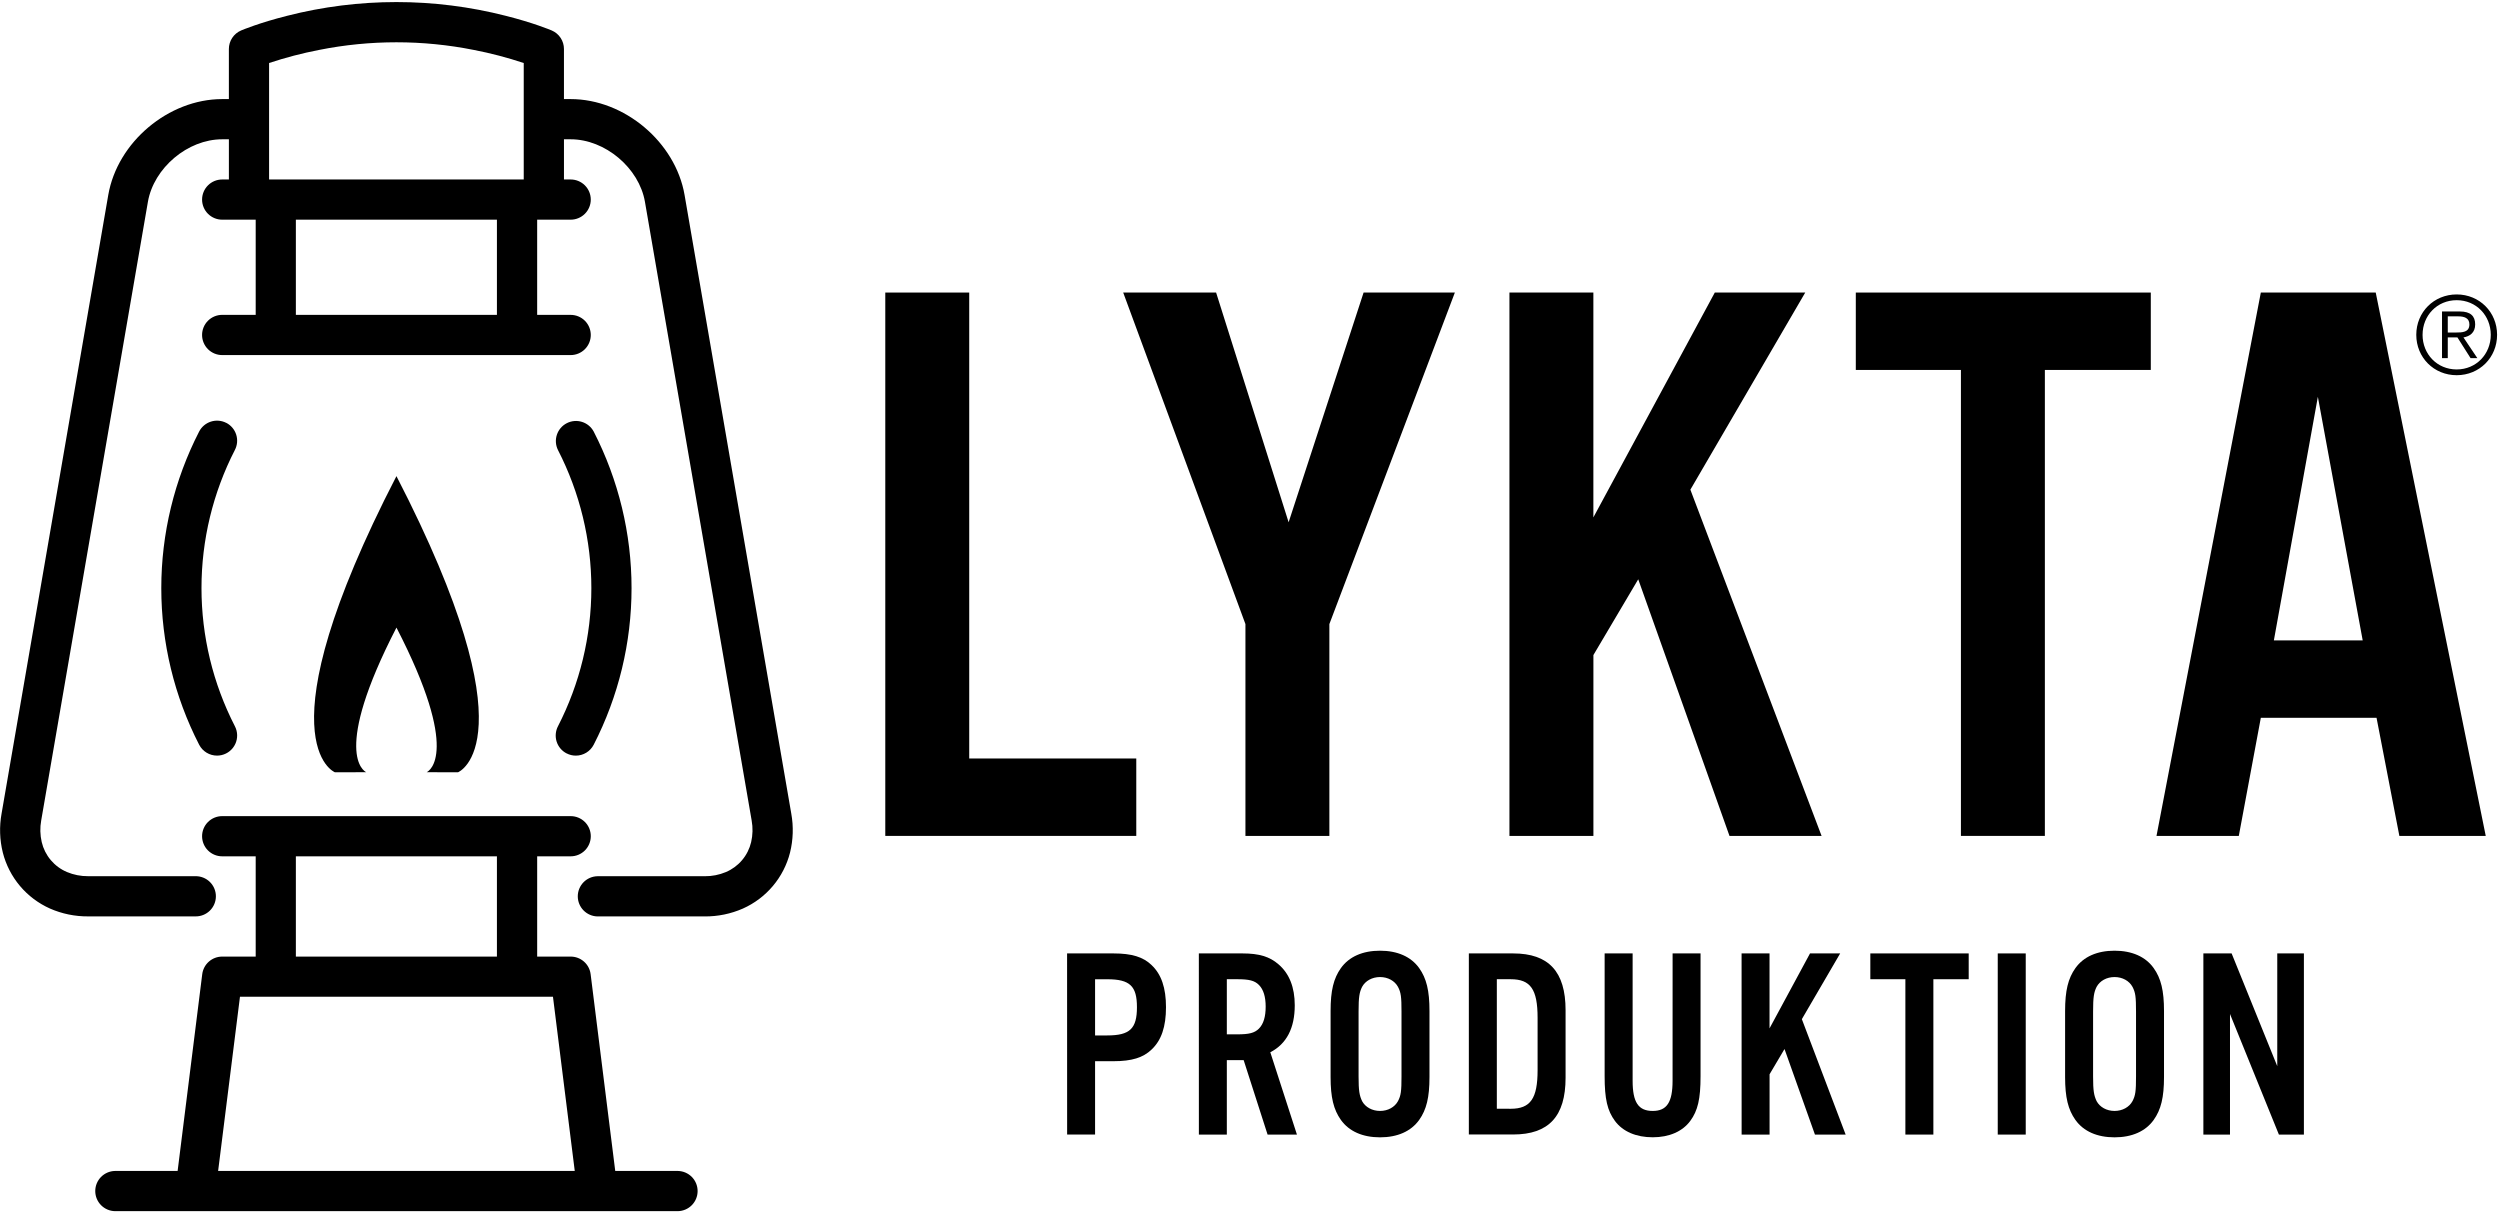
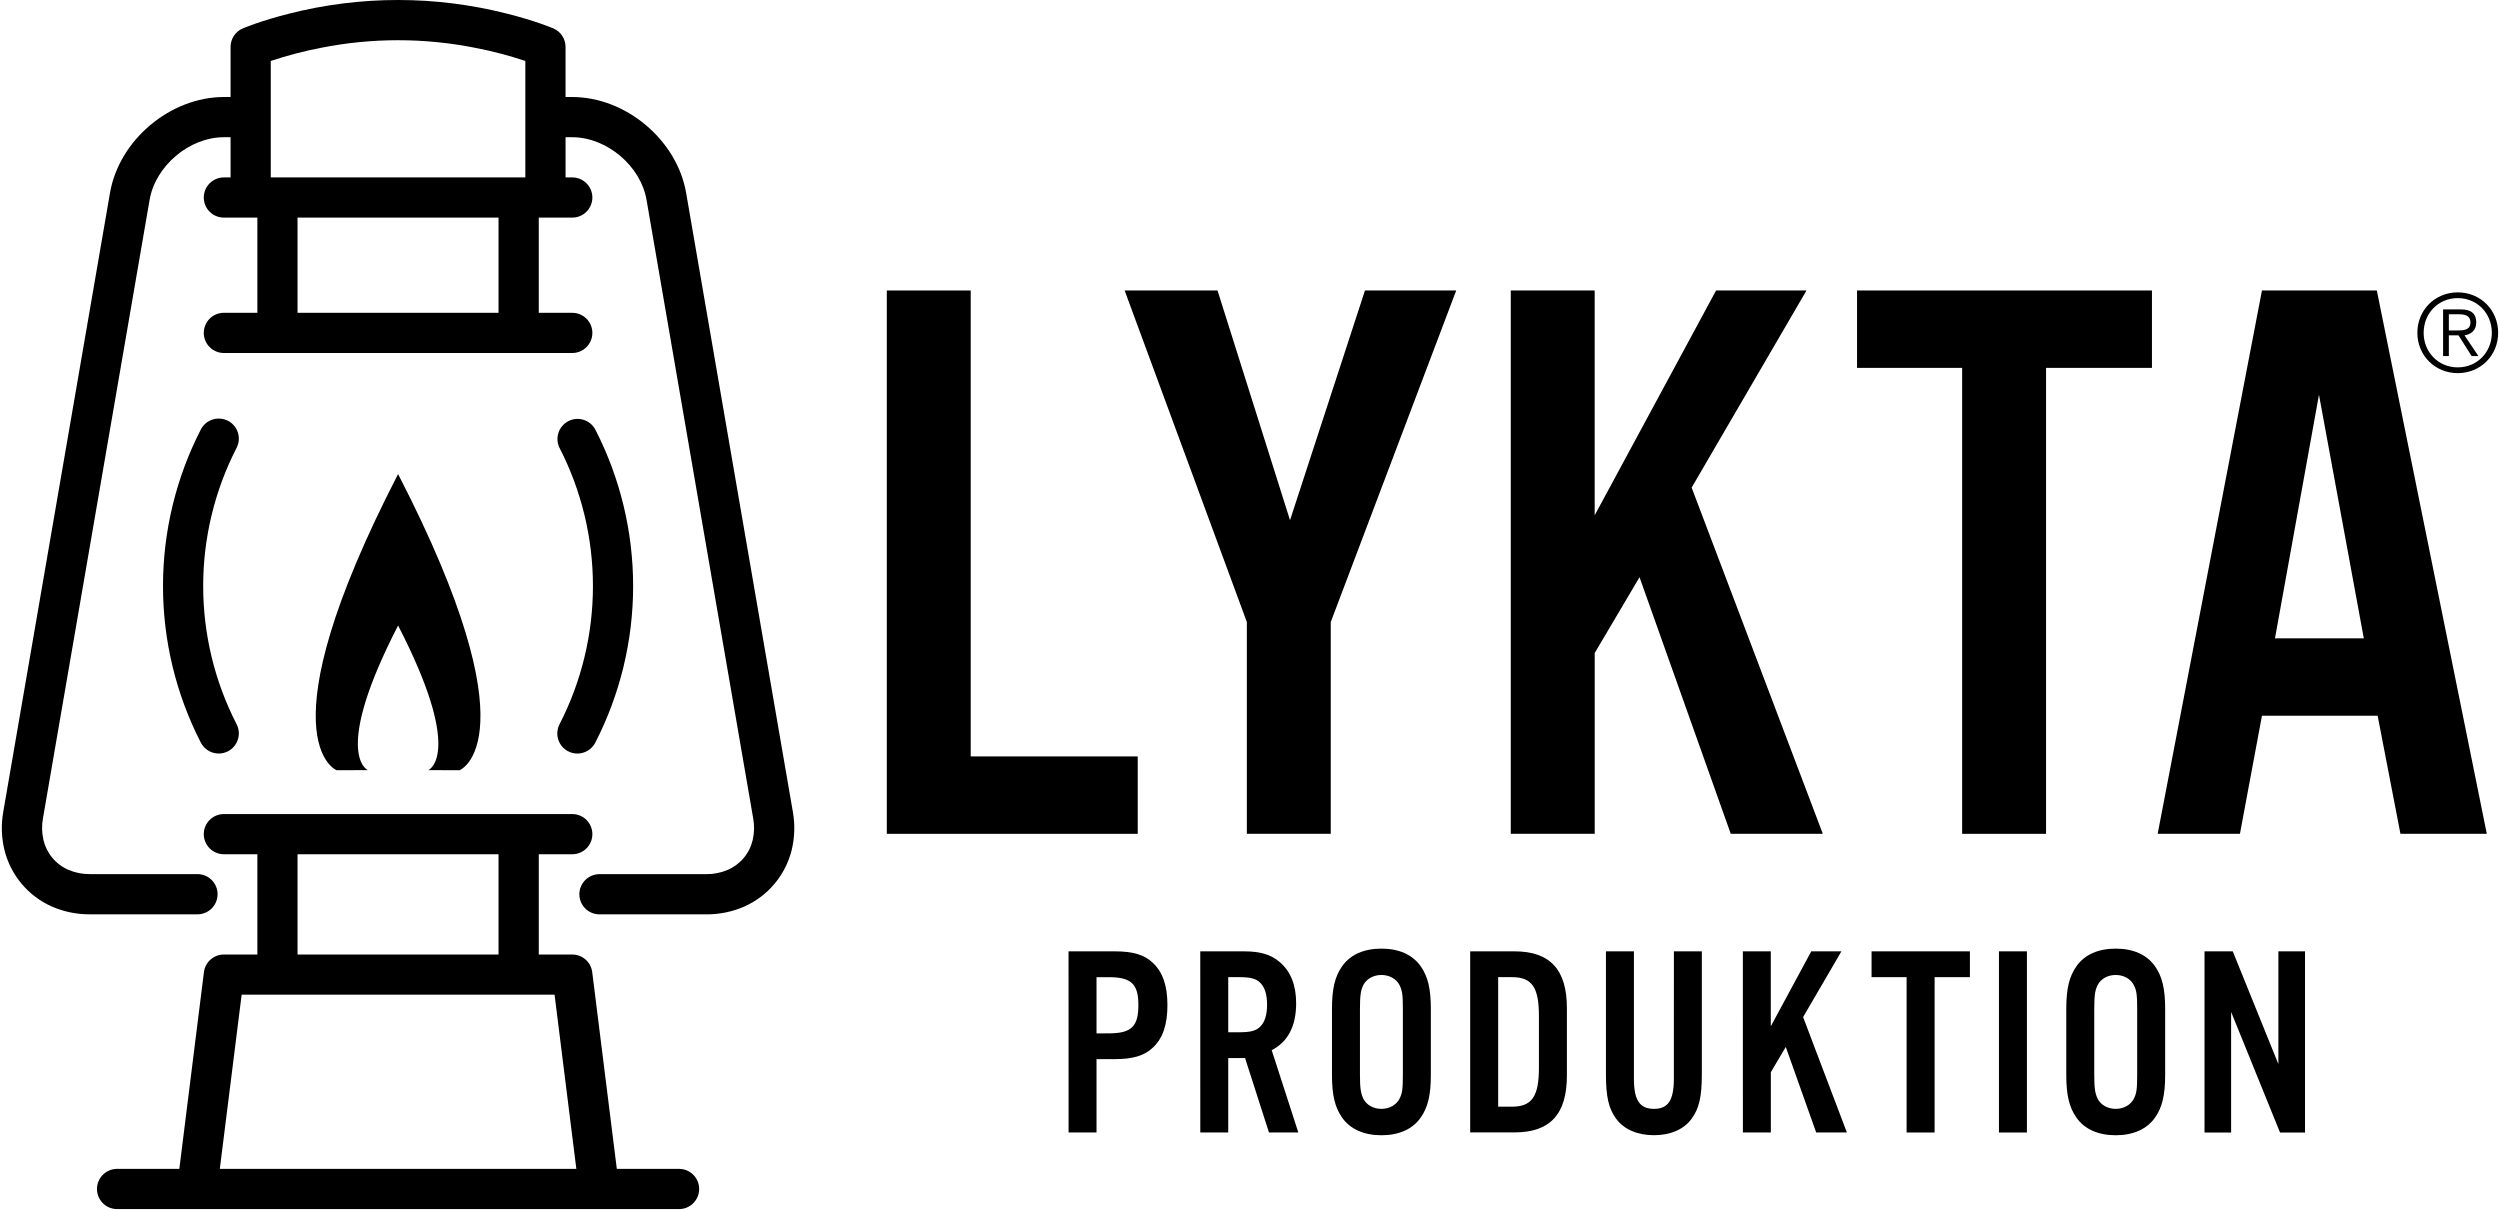
- <svg xmlns="http://www.w3.org/2000/svg" width="825" height="400" viewBox="0 0 825 400">
+ <svg xmlns="http://www.w3.org/2000/svg" width="1344" height="650" viewBox="0 0 1344 650" fill="none">
  <g id="logo" fill="currentColor">
-     <path fill-rule="evenodd" clip-rule="evenodd" d="M261.124 268.504L225.911 64.35C224.405 55.623 219.439 47.712 212.631 41.979C205.823 36.247 197.182 32.699 188.317 32.699H186.104V16.158C186.104 14.857 185.721 13.584 185.003 12.498C184.285 11.412 183.263 10.562 182.065 10.051C181.616 9.861 176.018 7.52 166.924 5.224C143.234 -0.832 118.399 -0.832 94.709 5.224C85.615 7.52 80.017 9.861 79.567 10.051C78.37 10.562 77.349 11.413 76.631 12.499C75.913 13.584 75.53 14.857 75.529 16.158V32.699H73.321C64.465 32.699 55.821 36.249 49.008 41.979C42.194 47.709 37.234 55.623 35.727 64.35L0.514 268.504C-0.255 272.769 -0.113 277.148 0.931 281.354C1.961 285.406 3.896 289.172 6.59 292.369C9.284 295.567 12.667 298.113 16.486 299.817C20.455 301.559 24.747 302.442 29.081 302.41H64.471C65.353 302.428 66.231 302.269 67.052 301.944C67.873 301.619 68.621 301.133 69.252 300.516C69.883 299.898 70.384 299.16 70.726 298.347C71.068 297.533 71.244 296.659 71.244 295.776C71.244 294.893 71.068 294.02 70.726 293.206C70.384 292.392 69.883 291.655 69.252 291.037C68.621 290.419 67.873 289.933 67.052 289.608C66.231 289.283 65.353 289.125 64.471 289.143H29.087C26.689 289.166 24.311 288.699 22.1 287.771C20.029 286.896 18.195 285.543 16.746 283.824C15.297 282.105 14.275 280.068 13.764 277.879C13.223 275.542 13.166 273.119 13.596 270.758L48.809 66.604C49.773 61.017 53.063 55.849 57.531 52.078C62 48.306 67.643 45.965 73.321 45.965H75.532V59.229H73.321C71.562 59.229 69.874 59.928 68.63 61.172C67.386 62.416 66.687 64.102 66.687 65.861C66.687 67.62 67.386 69.307 68.63 70.551C69.874 71.794 71.562 72.493 73.321 72.493H84.38V103.904H73.321C71.561 103.904 69.873 104.603 68.628 105.847C67.383 107.092 66.684 108.779 66.684 110.539C66.684 112.298 67.383 113.986 68.628 115.23C69.873 116.475 71.561 117.174 73.321 117.174H188.323C190.082 117.174 191.77 116.475 193.014 115.231C194.258 113.987 194.957 112.301 194.957 110.542C194.957 108.783 194.258 107.096 193.014 105.852C191.77 104.608 190.082 103.91 188.323 103.91H177.264V72.493H188.323C190.082 72.493 191.77 71.794 193.014 70.551C194.258 69.307 194.957 67.62 194.957 65.861C194.957 64.102 194.258 62.416 193.014 61.172C191.77 59.928 190.082 59.229 188.323 59.229H186.109V45.965H188.323C193.999 45.965 199.644 48.326 204.113 52.089C208.582 55.852 211.871 61.009 212.835 66.615L248.048 270.77C248.478 273.13 248.421 275.553 247.88 277.89C247.369 280.079 246.347 282.116 244.898 283.835C243.45 285.554 241.615 286.907 239.544 287.782C237.333 288.71 234.955 289.177 232.557 289.154H197.168C195.432 289.19 193.778 289.904 192.563 291.144C191.348 292.384 190.667 294.051 190.667 295.787C190.667 297.523 191.348 299.19 192.563 300.43C193.778 301.671 195.432 302.385 197.168 302.421H232.554C236.889 302.453 241.181 301.57 245.15 299.828C248.97 298.125 252.354 295.579 255.048 292.381C257.743 289.184 259.678 285.418 260.708 281.366C261.753 277.156 261.895 272.773 261.124 268.504ZM163.984 103.904H97.635V72.493H163.984V103.904ZM172.832 59.229H88.798V20.795C94.201 19 99.714 17.557 105.304 16.477C122.151 13.113 139.496 13.113 156.343 16.477C161.928 17.556 167.435 18.999 172.832 20.795V59.229Z" />
-     <path d="M74.66 139.55C73.094 138.746 71.273 138.595 69.597 139.132C67.92 139.668 66.525 140.847 65.717 142.411C57.509 158.399 53.227 176.111 53.227 194.082C53.227 212.053 57.509 229.765 65.717 245.753C66.275 246.838 67.122 247.747 68.164 248.382C69.205 249.017 70.402 249.352 71.622 249.351C72.14 249.352 72.656 249.291 73.159 249.17C74.139 248.937 75.054 248.484 75.833 247.845C76.612 247.206 77.235 246.399 77.656 245.483C78.076 244.568 78.282 243.569 78.258 242.562C78.234 241.555 77.982 240.566 77.519 239.672C70.271 225.563 66.491 209.931 66.491 194.071C66.491 178.211 70.271 162.579 77.519 148.47C77.919 147.695 78.162 146.849 78.234 145.98C78.307 145.111 78.207 144.237 77.941 143.407C77.675 142.576 77.248 141.807 76.684 141.142C76.12 140.476 75.43 139.929 74.654 139.531L74.66 139.55Z" />
-     <path d="M188.479 249.175C187.96 249.05 187.458 248.862 186.984 248.617V248.628C186.208 248.229 185.518 247.682 184.954 247.017C184.39 246.352 183.963 245.582 183.697 244.752C183.431 243.922 183.331 243.047 183.404 242.178C183.476 241.309 183.719 240.463 184.119 239.688C191.367 225.579 195.147 209.948 195.147 194.088C195.147 178.227 191.367 162.595 184.119 148.487C183.35 146.926 183.225 145.126 183.77 143.474C184.316 141.822 185.489 140.451 187.036 139.655C188.584 138.859 190.382 138.702 192.044 139.219C193.706 139.735 195.098 140.883 195.921 142.416C204.129 158.405 208.41 176.117 208.41 194.088C208.41 212.058 204.129 229.771 195.921 245.759C195.363 246.843 194.516 247.753 193.474 248.387C192.433 249.022 191.236 249.358 190.016 249.357C189.498 249.358 188.982 249.297 188.479 249.175Z" />
-     <path fill-rule="evenodd" clip-rule="evenodd" d="M203.028 386.415L194.907 321.481C194.707 319.877 193.928 318.402 192.716 317.332C191.504 316.262 189.942 315.672 188.325 315.673H177.267V282.586H188.325C190.085 282.586 191.773 281.887 193.017 280.644C194.261 279.4 194.96 277.713 194.96 275.954C194.96 274.195 194.261 272.508 193.017 271.265C191.773 270.021 190.085 269.322 188.325 269.322H73.321C71.561 269.322 69.874 270.021 68.63 271.265C67.385 272.508 66.687 274.195 66.687 275.954C66.687 277.713 67.385 279.4 68.63 280.644C69.874 281.887 71.561 282.586 73.321 282.586H84.38V315.673H73.321C71.704 315.673 70.143 316.263 68.93 317.332C67.718 318.402 66.938 319.877 66.737 321.481L58.615 386.415H37.935C36.198 386.45 34.545 387.165 33.33 388.405C32.114 389.645 31.434 391.312 31.434 393.048C31.434 394.784 32.114 396.451 33.33 397.691C34.545 398.931 36.198 399.646 37.935 399.681H223.712C225.448 399.646 227.101 398.931 228.317 397.691C229.532 396.451 230.213 394.784 230.213 393.048C230.213 391.312 229.532 389.645 228.317 388.405C227.101 387.165 225.448 386.45 223.712 386.415H203.028ZM97.635 282.586H163.984V315.673H97.635V282.586ZM71.98 386.415L79.19 328.926H182.479L189.667 386.404H72.01L71.98 386.415Z" />
-     <path d="M110.516 254.852C110.516 254.852 85.528 244.971 130.827 157.122C176.127 244.977 151.145 254.852 151.145 254.852L140.804 254.829C141.601 254.447 152.156 248.449 130.83 207.104C109.504 248.463 120.06 254.447 120.856 254.829L110.516 254.852Z" />
-     <path d="M292.146 96.543H319.844V250.301H374.972V275.848H292.146V96.543Z" />
-     <path d="M370.656 96.543L410.995 205.95V275.848H438.693V205.95L480.105 96.543H449.986L425.245 172.352L401.314 96.543H370.656Z" />
-     <path d="M498.114 96.543H525.812V170.737L565.883 96.543H595.73L557.823 161.591L601.121 275.848H570.731L540.616 191.164L525.824 216.166V275.848H498.114V96.543Z" />
-     <path d="M612.416 122.082H647.106V275.848H674.805V122.082H709.763V96.543H612.416V122.082Z" />
-     <path fill-rule="evenodd" clip-rule="evenodd" d="M746.072 96.543H783.988L820.294 275.848H791.788L784.259 236.875H746.072L738.806 275.848H711.645L746.072 96.543ZM750.376 211.328H779.69L764.895 130.951L750.376 211.328Z" />
-     <path fill-rule="evenodd" clip-rule="evenodd" d="M367.473 314.629H352.139L352.153 374.397H361.375V350.197H367.473C373.479 350.197 377.232 349.035 380.027 346.342C383.255 343.308 384.778 338.83 384.778 332.374C384.778 326.01 383.255 321.529 380.027 318.484C377.255 315.791 373.479 314.629 367.473 314.629ZM375.192 332.374C375.192 339.458 372.853 341.693 365.411 341.693L361.375 341.704V323.155H365.411C372.861 323.155 375.192 325.39 375.192 332.374Z" />
-     <path fill-rule="evenodd" clip-rule="evenodd" d="M395.619 314.629H410.054C415.523 314.629 419.019 315.704 421.889 318.213C425.475 321.261 427.269 325.828 427.269 331.745C427.269 339.288 424.578 344.473 419.201 347.252L427.987 374.408H418.301L410.411 349.85H404.853V374.408H395.63L395.619 314.629ZM408.262 341.335C412.206 341.335 414 340.888 415.436 339.455C416.959 337.933 417.672 335.511 417.672 332.192C417.672 328.963 416.957 326.543 415.436 325.021C414 323.585 412.206 323.141 408.262 323.141H404.853V341.333L408.262 341.335Z" />
-     <path fill-rule="evenodd" clip-rule="evenodd" d="M442.5 319.467C440.079 322.873 439.096 326.906 439.096 333.631V355.42C439.096 362.145 440.079 366.176 442.5 369.584C445.191 373.347 449.676 375.319 455.414 375.319C461.151 375.319 465.634 373.347 468.323 369.584C470.746 366.176 471.729 362.145 471.729 355.42V333.631C471.729 326.906 470.746 322.873 468.323 319.467C465.634 315.704 461.154 313.732 455.414 313.732C449.674 313.732 445.191 315.704 442.5 319.467ZM461.33 325.655C462.317 327.535 462.496 328.965 462.496 333.809V355.228C462.496 360.072 462.317 361.502 461.33 363.382C460.254 365.357 458.016 366.611 455.414 366.611C452.812 366.611 450.571 365.357 449.495 363.382C448.609 361.502 448.329 359.977 448.329 355.228V333.809C448.329 329.058 448.598 327.443 449.495 325.655C450.571 323.68 452.815 322.426 455.414 322.426C458.013 322.426 460.254 323.68 461.33 325.655Z" />
-     <path fill-rule="evenodd" clip-rule="evenodd" d="M484.719 314.629H499.335C511.073 314.629 516.64 320.632 516.64 333.346V355.664C516.64 368.391 511.081 374.381 499.335 374.381H484.719V314.629ZM498.53 365.894C505.072 365.894 507.406 362.491 507.406 353.166V335.871C507.406 326.46 505.072 323.144 498.53 323.144H493.955V365.885L498.53 365.894Z" />
-     <path d="M561.182 314.629H551.959L551.948 356.661C551.948 363.743 550.062 366.612 545.4 366.612C540.649 366.612 538.766 363.743 538.766 356.661V314.629H529.529V355.136C529.529 362.662 530.424 366.517 532.939 369.925C535.538 373.422 539.931 375.303 545.4 375.303C550.789 375.303 555.176 373.422 557.775 369.925C560.282 366.517 561.182 362.678 561.182 355.136V314.629Z" />
-     <path d="M574.722 314.629H583.944V339.366L597.303 314.629H607.257L594.611 336.318L609.063 374.408H598.929L588.888 346.174L583.958 354.51V374.408H574.736L574.722 314.629Z" />
-     <path d="M617.209 323.144H628.776V374.408H638.013V323.144H649.669V314.629H617.209V323.144Z" />
-     <path d="M659.256 314.629H668.492V374.411H659.256V314.629Z" />
-     <path fill-rule="evenodd" clip-rule="evenodd" d="M684.892 319.467C682.472 322.873 681.482 326.906 681.482 333.631V355.42C681.482 362.145 682.472 366.176 684.892 369.584C687.58 373.347 692.063 375.319 697.801 375.319C703.538 375.319 708.026 373.347 710.712 369.584C713.135 366.176 714.122 362.145 714.122 355.42V333.631C714.122 326.906 713.135 322.873 710.712 319.467C708.026 315.704 703.538 313.732 697.801 313.732C692.063 313.732 687.58 315.704 684.892 319.467ZM703.72 325.655C704.709 327.535 704.888 328.965 704.888 333.809V355.228C704.888 360.072 704.709 361.502 703.72 363.382C702.647 365.357 700.4 366.611 697.801 366.611C695.202 366.611 692.96 365.357 691.884 363.382C690.998 361.502 690.719 359.977 690.719 355.228V333.809C690.719 329.058 690.99 327.443 691.884 325.655C692.96 323.68 695.196 322.426 697.801 322.426C700.405 322.426 702.647 323.68 703.72 325.655Z" />
-     <path d="M727.113 314.629H736.436L751.497 351.834V314.629H760.286V374.411H752.036L735.897 334.617V374.411H727.113V314.629Z" />
-     <path fill-rule="evenodd" clip-rule="evenodd" d="M805.864 118.19H807.765V111.352H810.953L815.291 118.19H817.526L812.94 111.352C815.02 110.994 816.808 109.804 816.808 107.05C816.808 104.295 815.255 102.789 811.778 102.789H805.864V118.19ZM814.9 107.05C814.9 109.667 812.608 109.737 810.28 109.737H807.765V104.398H811.247C813.111 104.398 814.9 104.901 814.9 107.05Z" />
-     <path fill-rule="evenodd" clip-rule="evenodd" d="M810.705 123.817C818.228 123.817 824.038 117.975 824.038 110.488C824.038 103.004 818.228 97.163 810.705 97.163C803.181 97.163 797.371 103.002 797.371 110.488C797.371 117.975 803.181 123.817 810.705 123.817ZM810.699 121.917C804.246 121.917 799.445 116.863 799.445 110.488H799.45C799.45 104.116 804.246 99.063 810.699 99.063C817.152 99.063 821.953 104.114 821.953 110.488C821.953 116.863 817.152 121.917 810.699 121.917Z" />
+     <path d="M426.219 436.302L368.87 103.72C366.417 89.503 358.329 76.615 347.241 67.276C336.153 57.938 322.08 52.158 307.643 52.158H304.038V25.212C304.037 23.092 303.413 21.019 302.244 19.25C301.075 17.481 299.411 16.095 297.461 15.264C296.728 14.954 287.611 11.141 272.801 7.4C234.217 -2.467 193.772 -2.467 155.189 7.4C140.378 11.141 131.261 14.954 130.528 15.264C128.578 16.096 126.916 17.483 125.746 19.251C124.577 21.02 123.953 23.092 123.951 25.212V52.158H120.356C105.932 52.158 91.854 57.943 80.757 67.276C69.66 76.61 61.581 89.503 59.128 103.72L1.779 436.302C0.526 443.25 0.757 450.384 2.457 457.236C4.135 463.837 7.286 469.971 11.674 475.18C16.061 480.389 21.571 484.537 27.791 487.313C34.255 490.151 41.245 491.59 48.305 491.537H105.941C107.379 491.566 108.808 491.309 110.145 490.779C111.482 490.249 112.7 489.458 113.728 488.451C114.755 487.445 115.571 486.244 116.128 484.918C116.686 483.592 116.973 482.169 116.973 480.73C116.973 479.292 116.686 477.869 116.128 476.543C115.571 475.217 114.755 474.016 113.728 473.01C112.7 472.003 111.482 471.212 110.145 470.682C108.808 470.153 107.379 469.895 105.941 469.924H48.314C44.408 469.962 40.536 469.202 36.935 467.69C33.562 466.263 30.574 464.06 28.215 461.26C25.855 458.459 24.191 455.141 23.358 451.575C22.477 447.767 22.384 443.82 23.085 439.975L80.434 107.393C82.004 98.291 87.362 89.872 94.639 83.728C101.917 77.584 111.107 73.771 120.356 73.771H123.956V95.378H120.356C117.49 95.378 114.741 96.517 112.715 98.543C110.689 100.569 109.55 103.317 109.55 106.182C109.55 109.048 110.689 111.796 112.715 113.822C114.741 115.848 117.49 116.986 120.356 116.986H138.366V168.157H120.356C117.489 168.157 114.739 169.296 112.712 171.323C110.685 173.35 109.546 176.099 109.546 178.965C109.546 181.832 110.685 184.581 112.712 186.608C114.739 188.635 117.489 189.774 120.356 189.774H307.652C310.517 189.774 313.266 188.635 315.292 186.609C317.319 184.583 318.457 181.835 318.457 178.97C318.457 176.104 317.319 173.356 315.292 171.33C313.266 169.304 310.517 168.166 307.652 168.166H289.641V116.986H307.652C310.517 116.986 313.266 115.848 315.292 113.822C317.319 111.796 318.457 109.048 318.457 106.182C318.457 103.317 317.319 100.569 315.292 98.543C313.266 96.517 310.517 95.378 307.652 95.378H304.047V73.771H307.652C316.896 73.771 326.09 77.616 333.368 83.746C340.646 89.876 346.003 98.277 347.573 107.411L404.923 439.993C405.623 443.838 405.53 447.785 404.65 451.593C403.816 455.159 402.152 458.477 399.793 461.278C397.433 464.078 394.445 466.282 391.072 467.708C387.471 469.219 383.599 469.979 379.694 469.943H322.057C319.229 470.001 316.537 471.165 314.557 473.185C312.578 475.205 311.469 477.921 311.469 480.749C311.469 483.577 312.578 486.292 314.557 488.313C316.537 490.333 319.229 491.497 322.057 491.555H379.689C386.748 491.608 393.739 490.168 400.203 487.332C406.424 484.557 411.935 480.409 416.323 475.2C420.712 469.991 423.863 463.856 425.541 457.255C427.243 450.396 427.474 443.256 426.219 436.302ZM268.03 168.157H159.954V116.986H268.012V168.157H268.03ZM282.436 95.378H145.562V32.767C154.361 29.841 163.34 27.491 172.443 25.731C199.881 20.252 228.131 20.252 255.568 25.731C264.663 27.49 273.634 29.84 282.422 32.767V95.378H282.436Z" />
+     <path d="M122.535 226.226C119.985 224.916 117.02 224.67 114.289 225.544C111.558 226.418 109.286 228.339 107.97 230.886C94.602 256.932 87.63 285.787 87.63 315.063C87.63 344.338 94.602 373.193 107.97 399.239C108.88 401.005 110.259 402.487 111.955 403.521C113.652 404.555 115.601 405.102 117.588 405.1C118.431 405.101 119.271 405.002 120.091 404.805C121.688 404.425 123.177 403.687 124.446 402.647C125.715 401.606 126.73 400.29 127.414 398.799C128.099 397.308 128.434 395.68 128.396 394.039C128.357 392.399 127.945 390.789 127.192 389.331C115.388 366.347 109.231 340.882 109.231 315.044C109.231 289.207 115.388 263.742 127.192 240.757C127.843 239.495 128.239 238.117 128.357 236.701C128.475 235.286 128.312 233.861 127.879 232.509C127.446 231.156 126.75 229.902 125.831 228.819C124.913 227.735 123.79 226.843 122.526 226.194L122.535 226.226Z" />
+     <path d="M305.471 403.904C306.243 404.304 307.061 404.61 307.906 404.814C308.726 405.012 309.566 405.111 310.41 405.11C312.397 405.111 314.346 404.564 316.042 403.53C317.739 402.496 319.118 401.015 320.027 399.248C333.395 373.202 340.368 344.348 340.368 315.072C340.368 285.796 333.395 256.942 320.027 230.896C318.687 228.399 316.419 226.528 313.712 225.687C311.006 224.845 308.077 225.1 305.557 226.397C303.036 227.694 301.126 229.928 300.238 232.619C299.349 235.31 299.553 238.243 300.806 240.785C312.609 263.769 318.766 289.235 318.766 315.072C318.766 340.909 312.609 366.375 300.806 389.359C300.155 390.621 299.759 392 299.641 393.415C299.523 394.83 299.685 396.255 300.118 397.608C300.552 398.96 301.248 400.214 302.166 401.298C303.085 402.381 304.208 403.273 305.471 403.922V403.904Z" />
+     <path d="M331.602 628.388L318.375 522.606C318.05 519.993 316.781 517.589 314.806 515.847C312.832 514.104 310.289 513.143 307.656 513.145H289.646V459.244H307.656C310.522 459.244 313.27 458.105 315.297 456.079C317.323 454.053 318.461 451.305 318.461 448.44C318.461 445.574 317.323 442.826 315.297 440.8C313.27 438.774 310.522 437.636 307.656 437.636H120.356C117.49 437.636 114.741 438.774 112.715 440.8C110.689 442.826 109.55 445.574 109.55 448.44C109.55 451.305 110.689 454.053 112.715 456.079C114.741 458.105 117.49 459.244 120.356 459.244H138.366V513.145H120.356C117.722 513.144 115.179 514.106 113.204 515.848C111.23 517.59 109.959 519.993 109.632 522.606L96.405 628.388H62.724C59.896 628.446 57.203 629.61 55.224 631.63C53.244 633.65 52.136 636.366 52.136 639.194C52.136 642.022 53.244 644.738 55.224 646.758C57.203 648.778 59.896 649.942 62.724 650H365.288C368.116 649.942 370.808 648.778 372.788 646.758C374.767 644.738 375.876 642.022 375.876 639.194C375.876 636.366 374.767 633.65 372.788 631.63C370.808 629.61 368.116 628.446 365.288 628.388H331.602ZM159.954 459.244H268.012V513.145H159.954V459.244ZM118.171 628.388L129.914 534.734H298.134L309.841 628.37H118.221L118.171 628.388Z" />
+     <path d="M214.012 254.852V254.874C214.013 254.867 214.013 254.859 214.012 254.852C140.236 397.965 180.931 414.061 180.931 414.061L197.772 414.025C196.475 413.401 179.284 403.653 214.016 336.277C248.749 403.631 231.558 413.401 230.261 414.025L247.102 414.061C247.102 414.061 287.788 397.974 214.012 254.852Z" />
+     <path d="M476.741 156.165H521.852V406.648H611.635V448.266H476.741V156.165Z" />
+     <path d="M670.304 334.398L604.607 156.165H654.538L693.513 279.664L733.808 156.165H782.86L715.415 334.398V448.266H670.304V334.398Z" />
+     <path d="M812.189 156.165H857.3V277.033L922.56 156.165H971.17L909.433 262.133L979.95 448.266H930.457L881.409 310.309L857.318 351.04V448.266H812.189V156.165Z" />
+     <path d="M1054.85 197.77H998.348V156.165H1156.89V197.77H1099.96V448.266H1054.85V197.77Z" />
+     <path d="M1216.03 156.165H1277.78L1336.91 448.266H1290.48L1278.22 384.776H1216.03L1204.19 448.266H1159.96L1216.03 156.165ZM1223.03 343.158H1270.78L1246.68 212.219L1223.03 343.158Z" />
+     <path d="M574.449 511.442H599.424C609.205 511.442 615.354 513.336 619.869 517.723C625.126 522.683 627.607 529.983 627.607 540.35C627.607 550.867 625.126 558.162 619.869 563.105C615.318 567.492 609.205 569.385 599.424 569.385H589.492V608.81H574.472L574.449 511.442ZM596.065 555.532C608.185 555.532 611.995 551.891 611.995 540.35C611.995 528.973 608.199 525.332 596.065 525.332H589.492V555.55L596.065 555.532Z" />
+     <path d="M645.262 511.442H668.77C677.678 511.442 683.372 513.195 688.046 517.281C693.886 522.246 696.808 529.687 696.808 539.326C696.808 551.613 692.425 560.06 683.668 564.588L697.978 608.828H682.202L669.353 568.82H660.3V608.828H645.28L645.262 511.442ZM665.853 554.949C672.275 554.949 675.197 554.221 677.537 551.886C680.017 549.406 681.178 545.461 681.178 540.054C681.178 534.793 680.013 530.852 677.537 528.372C675.197 526.033 672.275 525.309 665.853 525.309H660.3V554.945L665.853 554.949Z" />
+     <path d="M716.07 542.398C716.07 531.444 717.672 524.872 721.614 519.325C725.997 513.194 733.298 509.981 742.647 509.981C751.996 509.981 759.292 513.194 763.67 519.325C767.617 524.872 769.219 531.444 769.219 542.398V577.895C769.219 588.849 767.617 595.416 763.67 600.968C759.292 607.098 751.991 610.311 742.647 610.311C733.303 610.311 725.997 607.098 721.614 600.968C717.672 595.416 716.07 588.849 716.07 577.895V542.398ZM754.181 542.689C754.181 534.798 753.889 532.468 752.282 529.405C750.53 526.187 746.88 524.144 742.647 524.144C738.414 524.144 734.759 526.187 733.007 529.405C731.546 532.317 731.109 534.948 731.109 542.689V577.581C731.109 585.318 731.564 587.802 733.007 590.865C734.759 594.083 738.409 596.126 742.647 596.126C746.884 596.126 750.53 594.083 752.282 590.865C753.889 587.802 754.181 585.472 754.181 577.581V542.689Z" />
+     <path d="M790.374 511.442H814.179C833.295 511.442 842.362 521.222 842.362 541.934V578.291C842.362 599.025 833.309 608.782 814.179 608.782H790.374V511.442ZM812.868 594.956C823.523 594.956 827.323 589.413 827.323 574.222V546.048C827.323 530.716 823.523 525.314 812.868 525.314H805.417V594.943L812.868 594.956Z" />
+     <path d="M899.884 511.442H914.904V577.431C914.904 589.718 913.439 595.971 909.356 601.523C905.123 607.221 897.977 610.284 889.202 610.284C880.294 610.284 873.139 607.221 868.906 601.523C864.81 595.971 863.354 589.691 863.354 577.431V511.442H878.396V579.916C878.396 591.452 881.464 596.126 889.202 596.126C896.794 596.126 899.866 591.452 899.866 579.916L899.884 511.442Z" />
+     <path d="M936.957 511.442H951.977V551.741L973.733 511.442H989.946L969.35 546.776L992.886 608.828H976.382L960.029 562.831L952 576.411V608.828H936.98L936.957 511.442Z" />
+     <path d="M1024.99 525.314H1006.15V511.442H1059.02V525.314H1040.04V608.828H1024.99V525.314Z" />
+     <path d="M1074.63 511.442H1089.67V608.832H1074.63V511.442Z" />
+     <path d="M1110.83 542.398C1110.83 531.444 1112.44 524.872 1116.38 519.325C1120.76 513.194 1128.06 509.981 1137.41 509.981C1146.75 509.981 1154.06 513.194 1158.43 519.325C1162.38 524.872 1163.99 531.444 1163.99 542.398V577.895C1163.99 588.849 1162.38 595.416 1158.43 600.968C1154.06 607.098 1146.75 610.311 1137.41 610.311C1128.06 610.311 1120.76 607.098 1116.38 600.968C1112.44 595.416 1110.83 588.849 1110.83 577.895V542.398ZM1148.95 542.689C1148.95 534.798 1148.66 532.468 1147.05 529.405C1145.3 526.187 1141.65 524.144 1137.41 524.144C1133.16 524.144 1129.52 526.187 1127.77 529.405C1126.31 532.317 1125.87 534.948 1125.87 542.689V577.581C1125.87 585.318 1126.33 587.802 1127.77 590.865C1129.52 594.083 1133.17 596.126 1137.41 596.126C1141.64 596.126 1145.3 594.083 1147.05 590.865C1148.66 587.802 1148.95 585.472 1148.95 577.581V542.689Z" />
+     <path d="M1185.15 511.442H1200.33L1224.86 572.052V511.442H1239.18V608.832H1225.74L1199.45 544.004V608.832H1185.15V511.442Z" />
+     <path d="M1343.01 178.884C1343.01 191.08 1333.54 200.596 1321.29 200.596C1309.04 200.596 1299.57 191.08 1299.57 178.884C1299.57 166.687 1309.04 157.176 1321.29 157.176C1333.54 157.176 1343.01 166.692 1343.01 178.884ZM1302.95 178.884C1302.95 189.269 1310.77 197.502 1321.28 197.502C1331.79 197.502 1339.61 189.269 1339.61 178.884C1339.61 168.498 1331.79 160.27 1321.28 160.27C1310.77 160.27 1302.96 168.503 1302.96 178.884H1302.95ZM1316.5 191.431H1313.41V166.341H1323.04C1328.7 166.341 1331.23 168.794 1331.23 173.282C1331.23 177.769 1328.32 179.707 1324.93 180.29L1332.4 191.431H1328.76L1321.69 180.29H1316.5V191.431ZM1320.6 177.66C1324.39 177.66 1328.12 177.546 1328.12 173.282C1328.12 169.782 1325.21 168.963 1322.17 168.963H1316.5V177.66H1320.6Z" />
  </g>
</svg>
